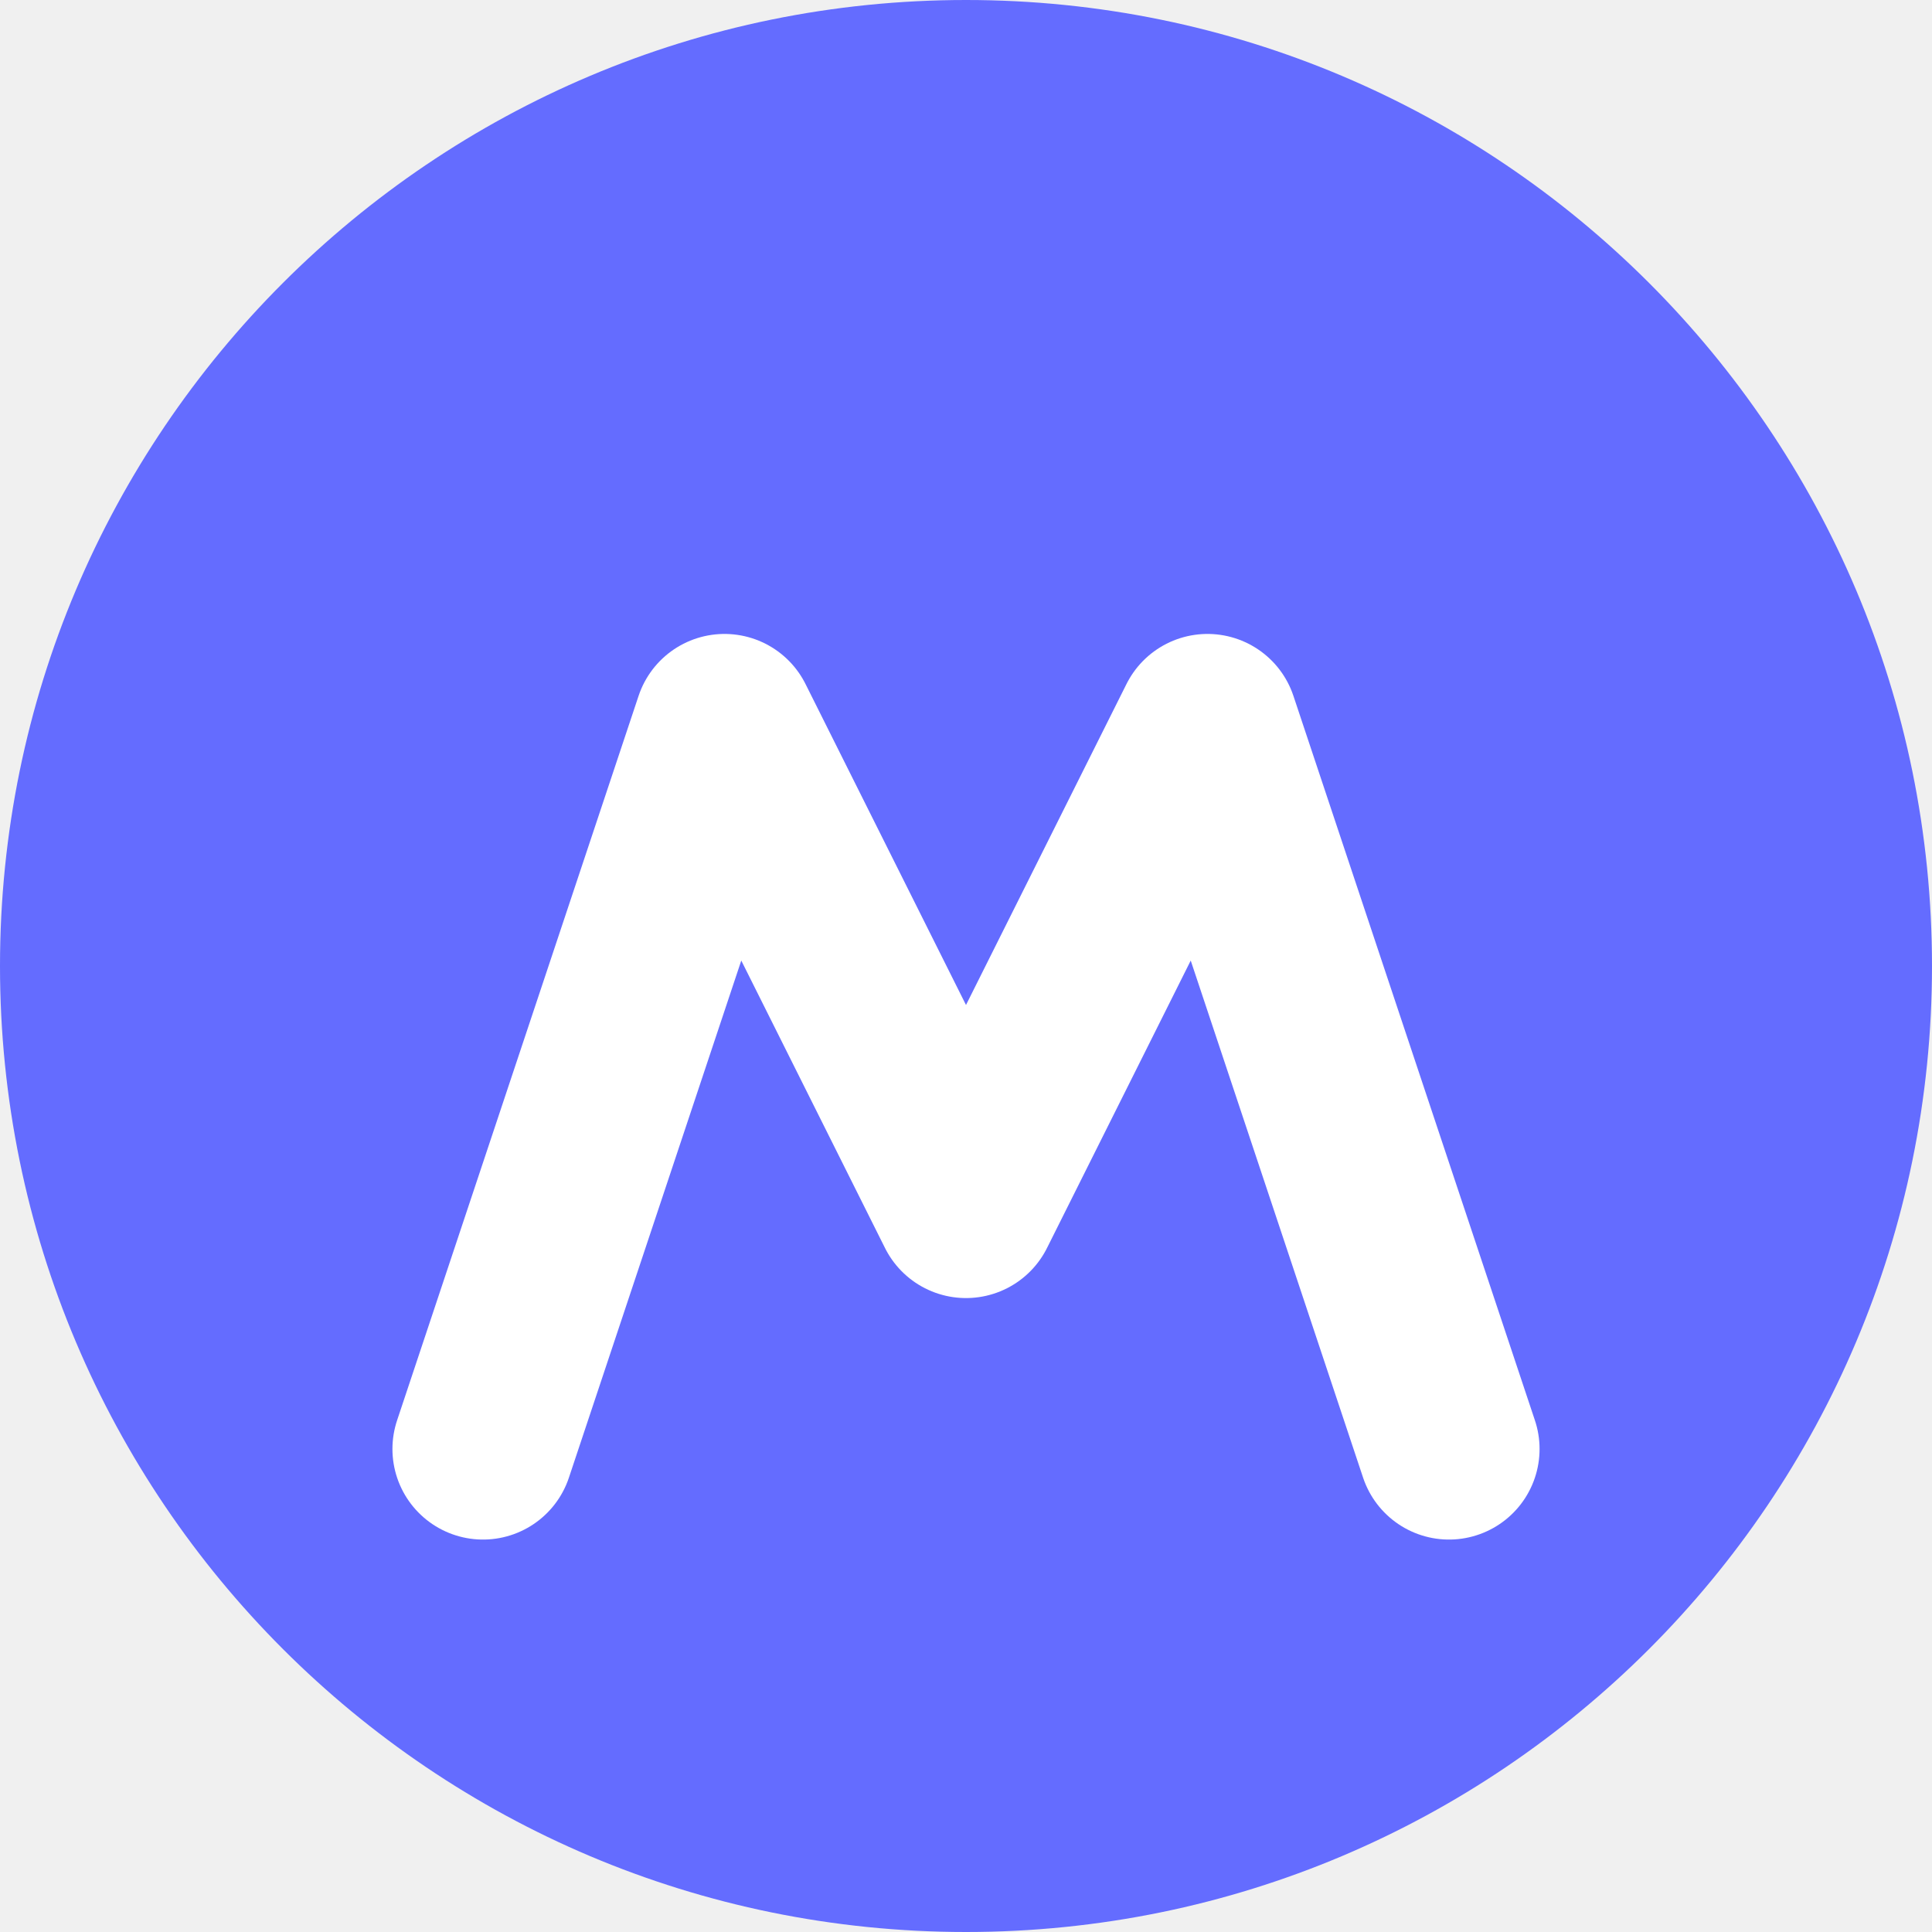
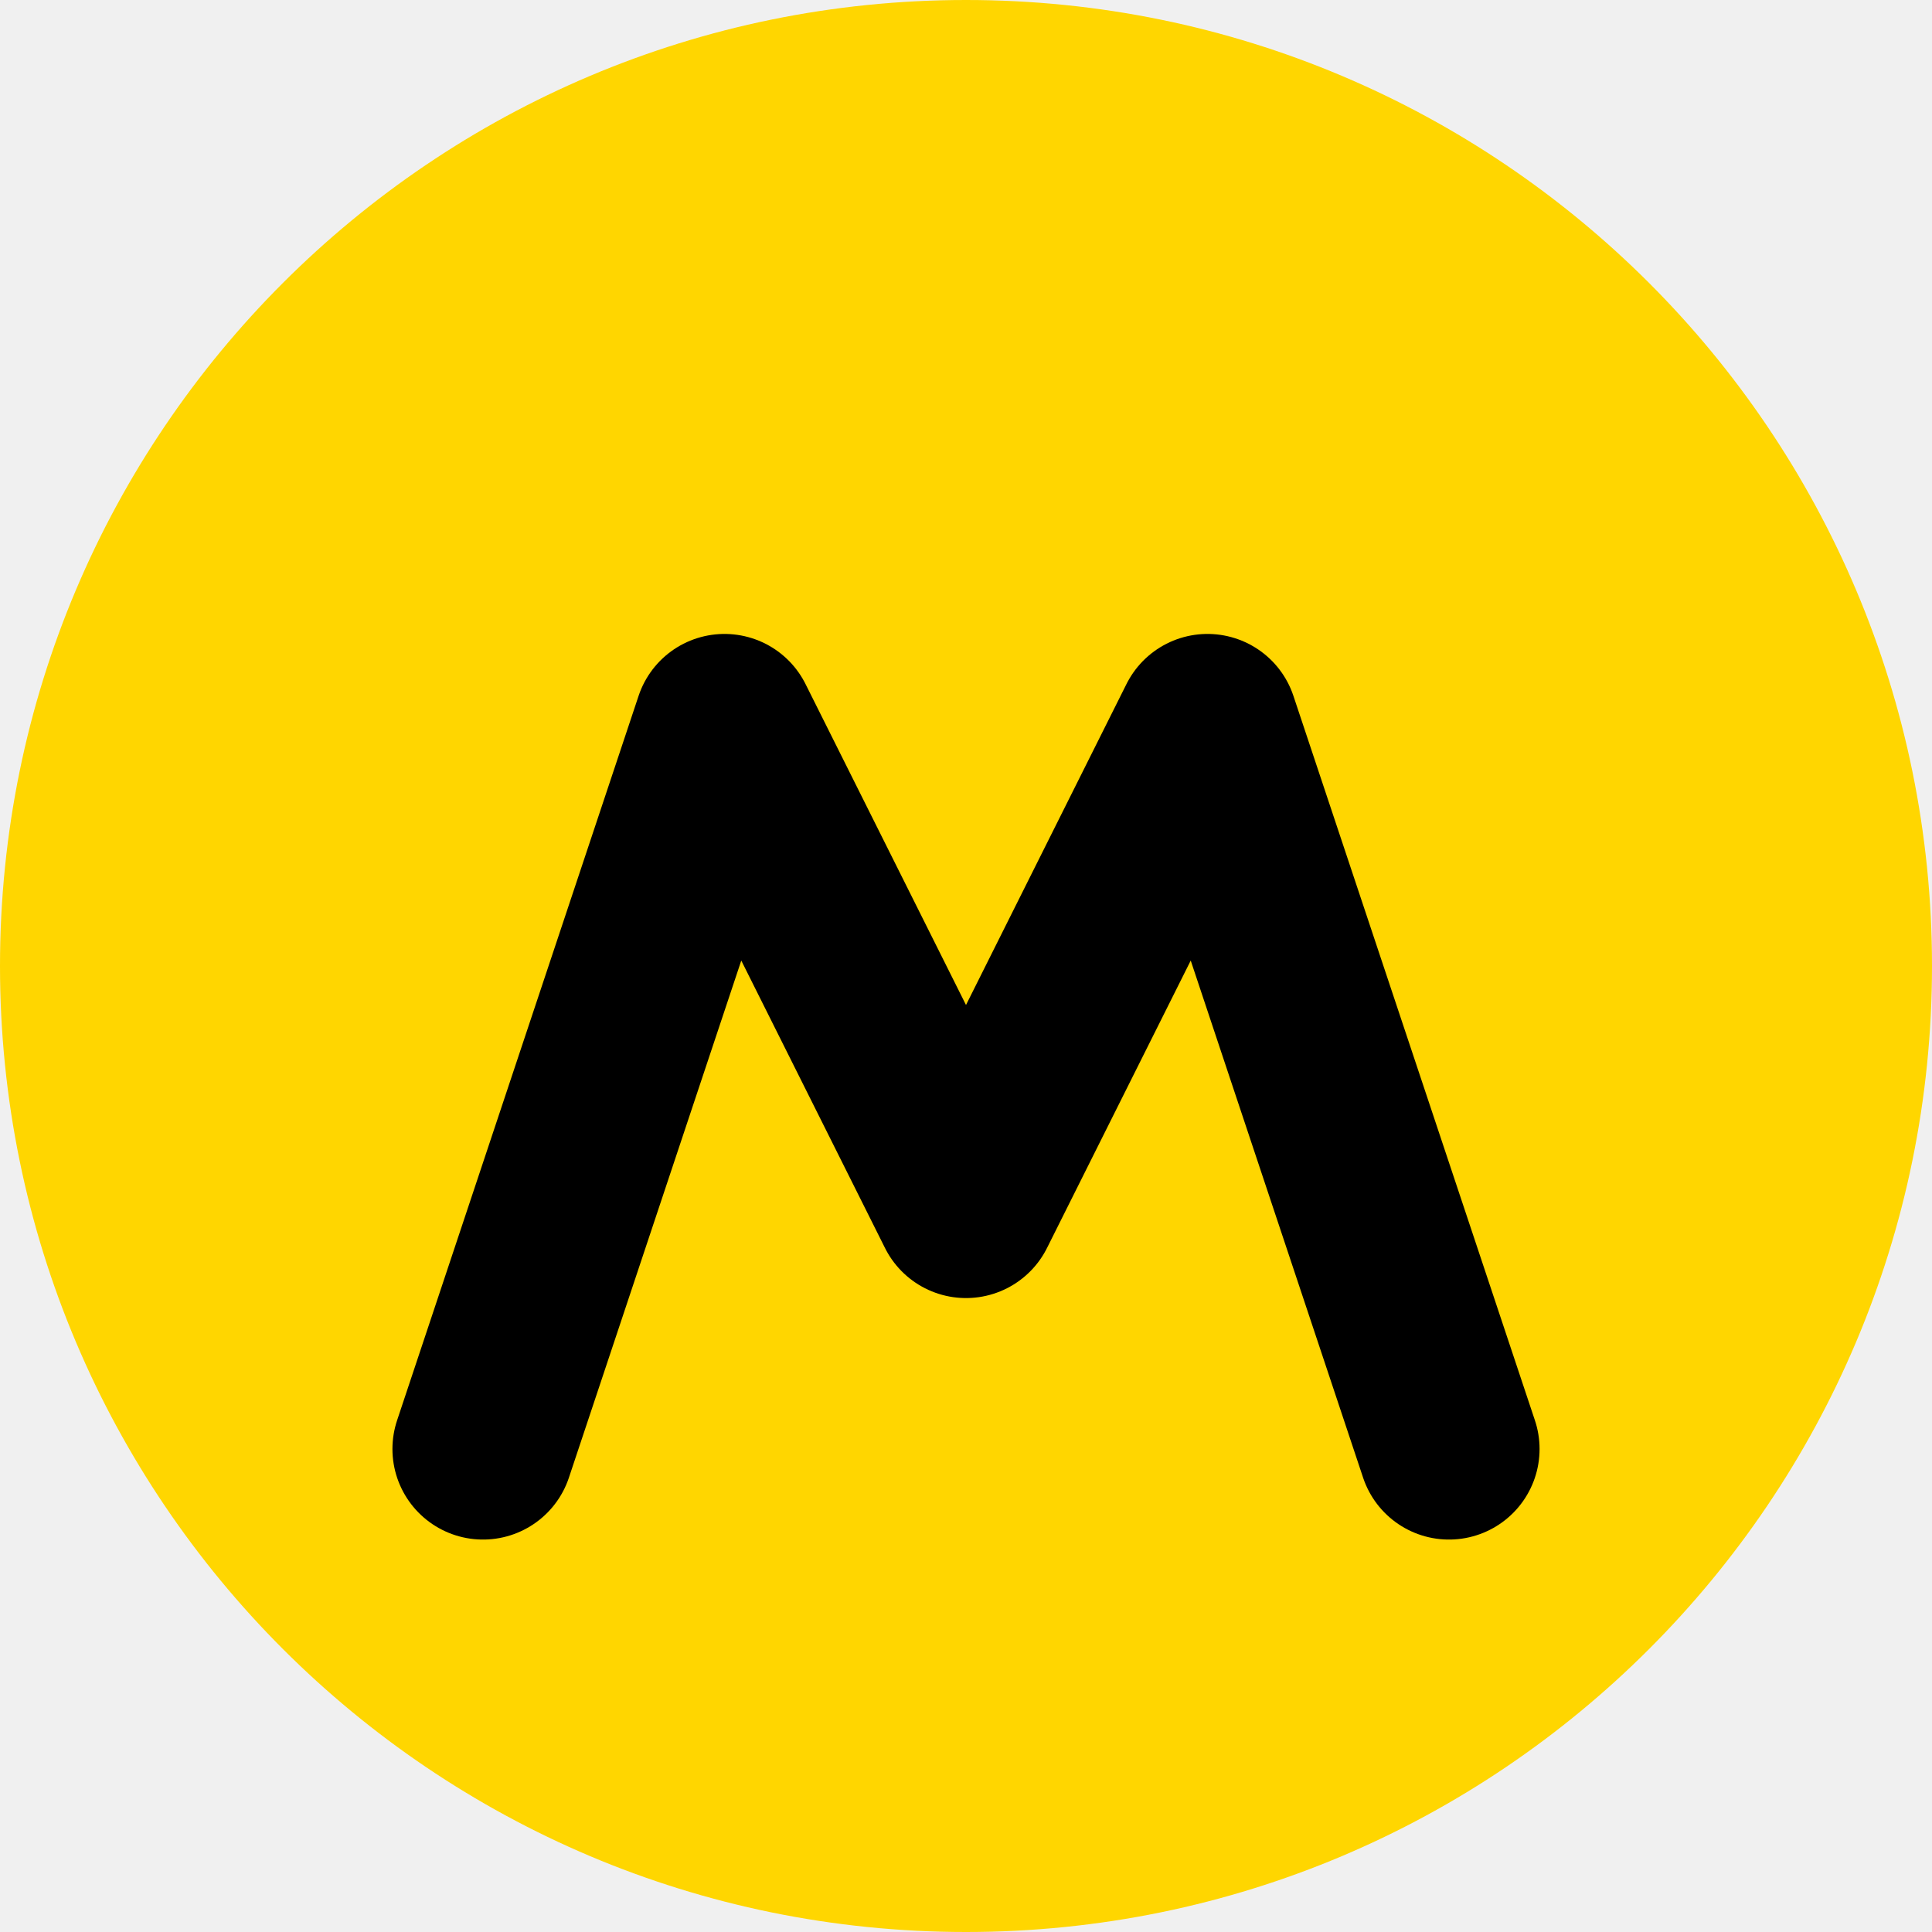
<svg xmlns="http://www.w3.org/2000/svg" width="32" height="32" viewBox="0 0 32 32" fill="none">
-   <rect width="32" height="32" rx="16" fill="#646cff" />
-   <path d="M8 24L12 12L16 20L20 12L24 24" stroke="white" stroke-width="3" stroke-linecap="round" stroke-linejoin="round" />
+   <rect width="32" height="32" rx="16" fill="#FFD600" />
+   <path d="M8 24L12 12L16 20L20 12L24 24" stroke="black" stroke-width="3" stroke-linecap="round" stroke-linejoin="round" />
</svg>
